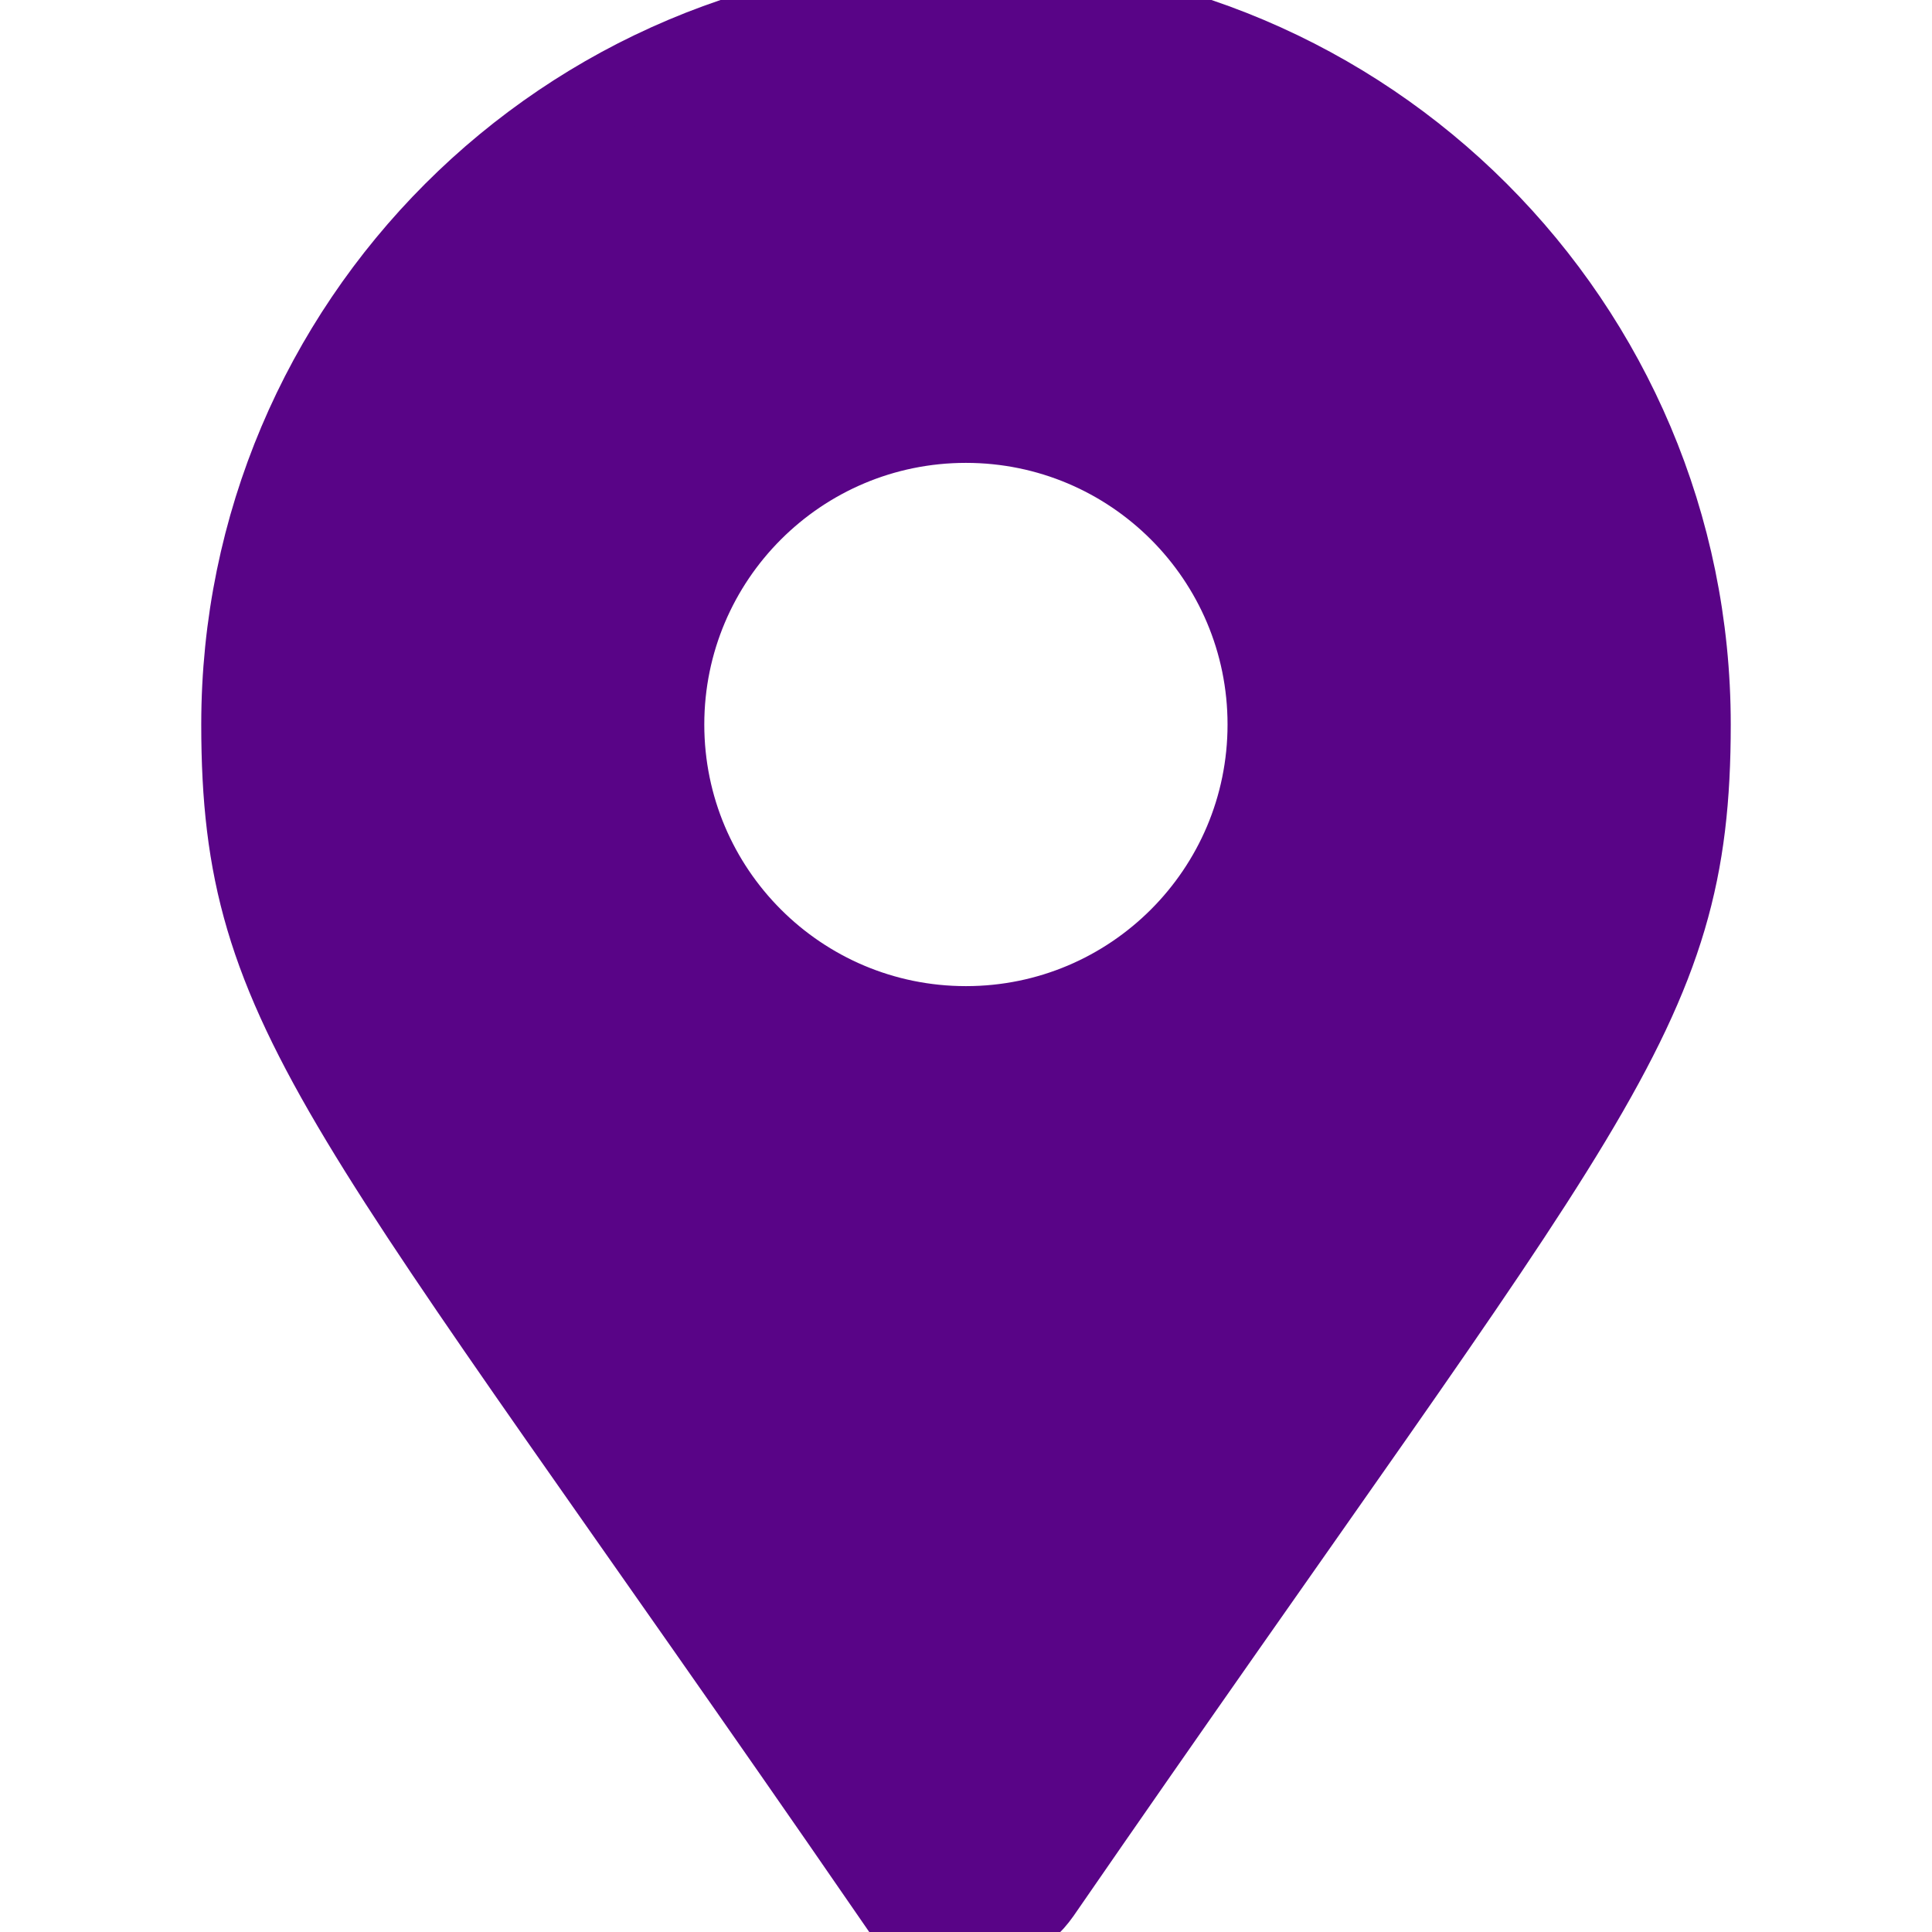
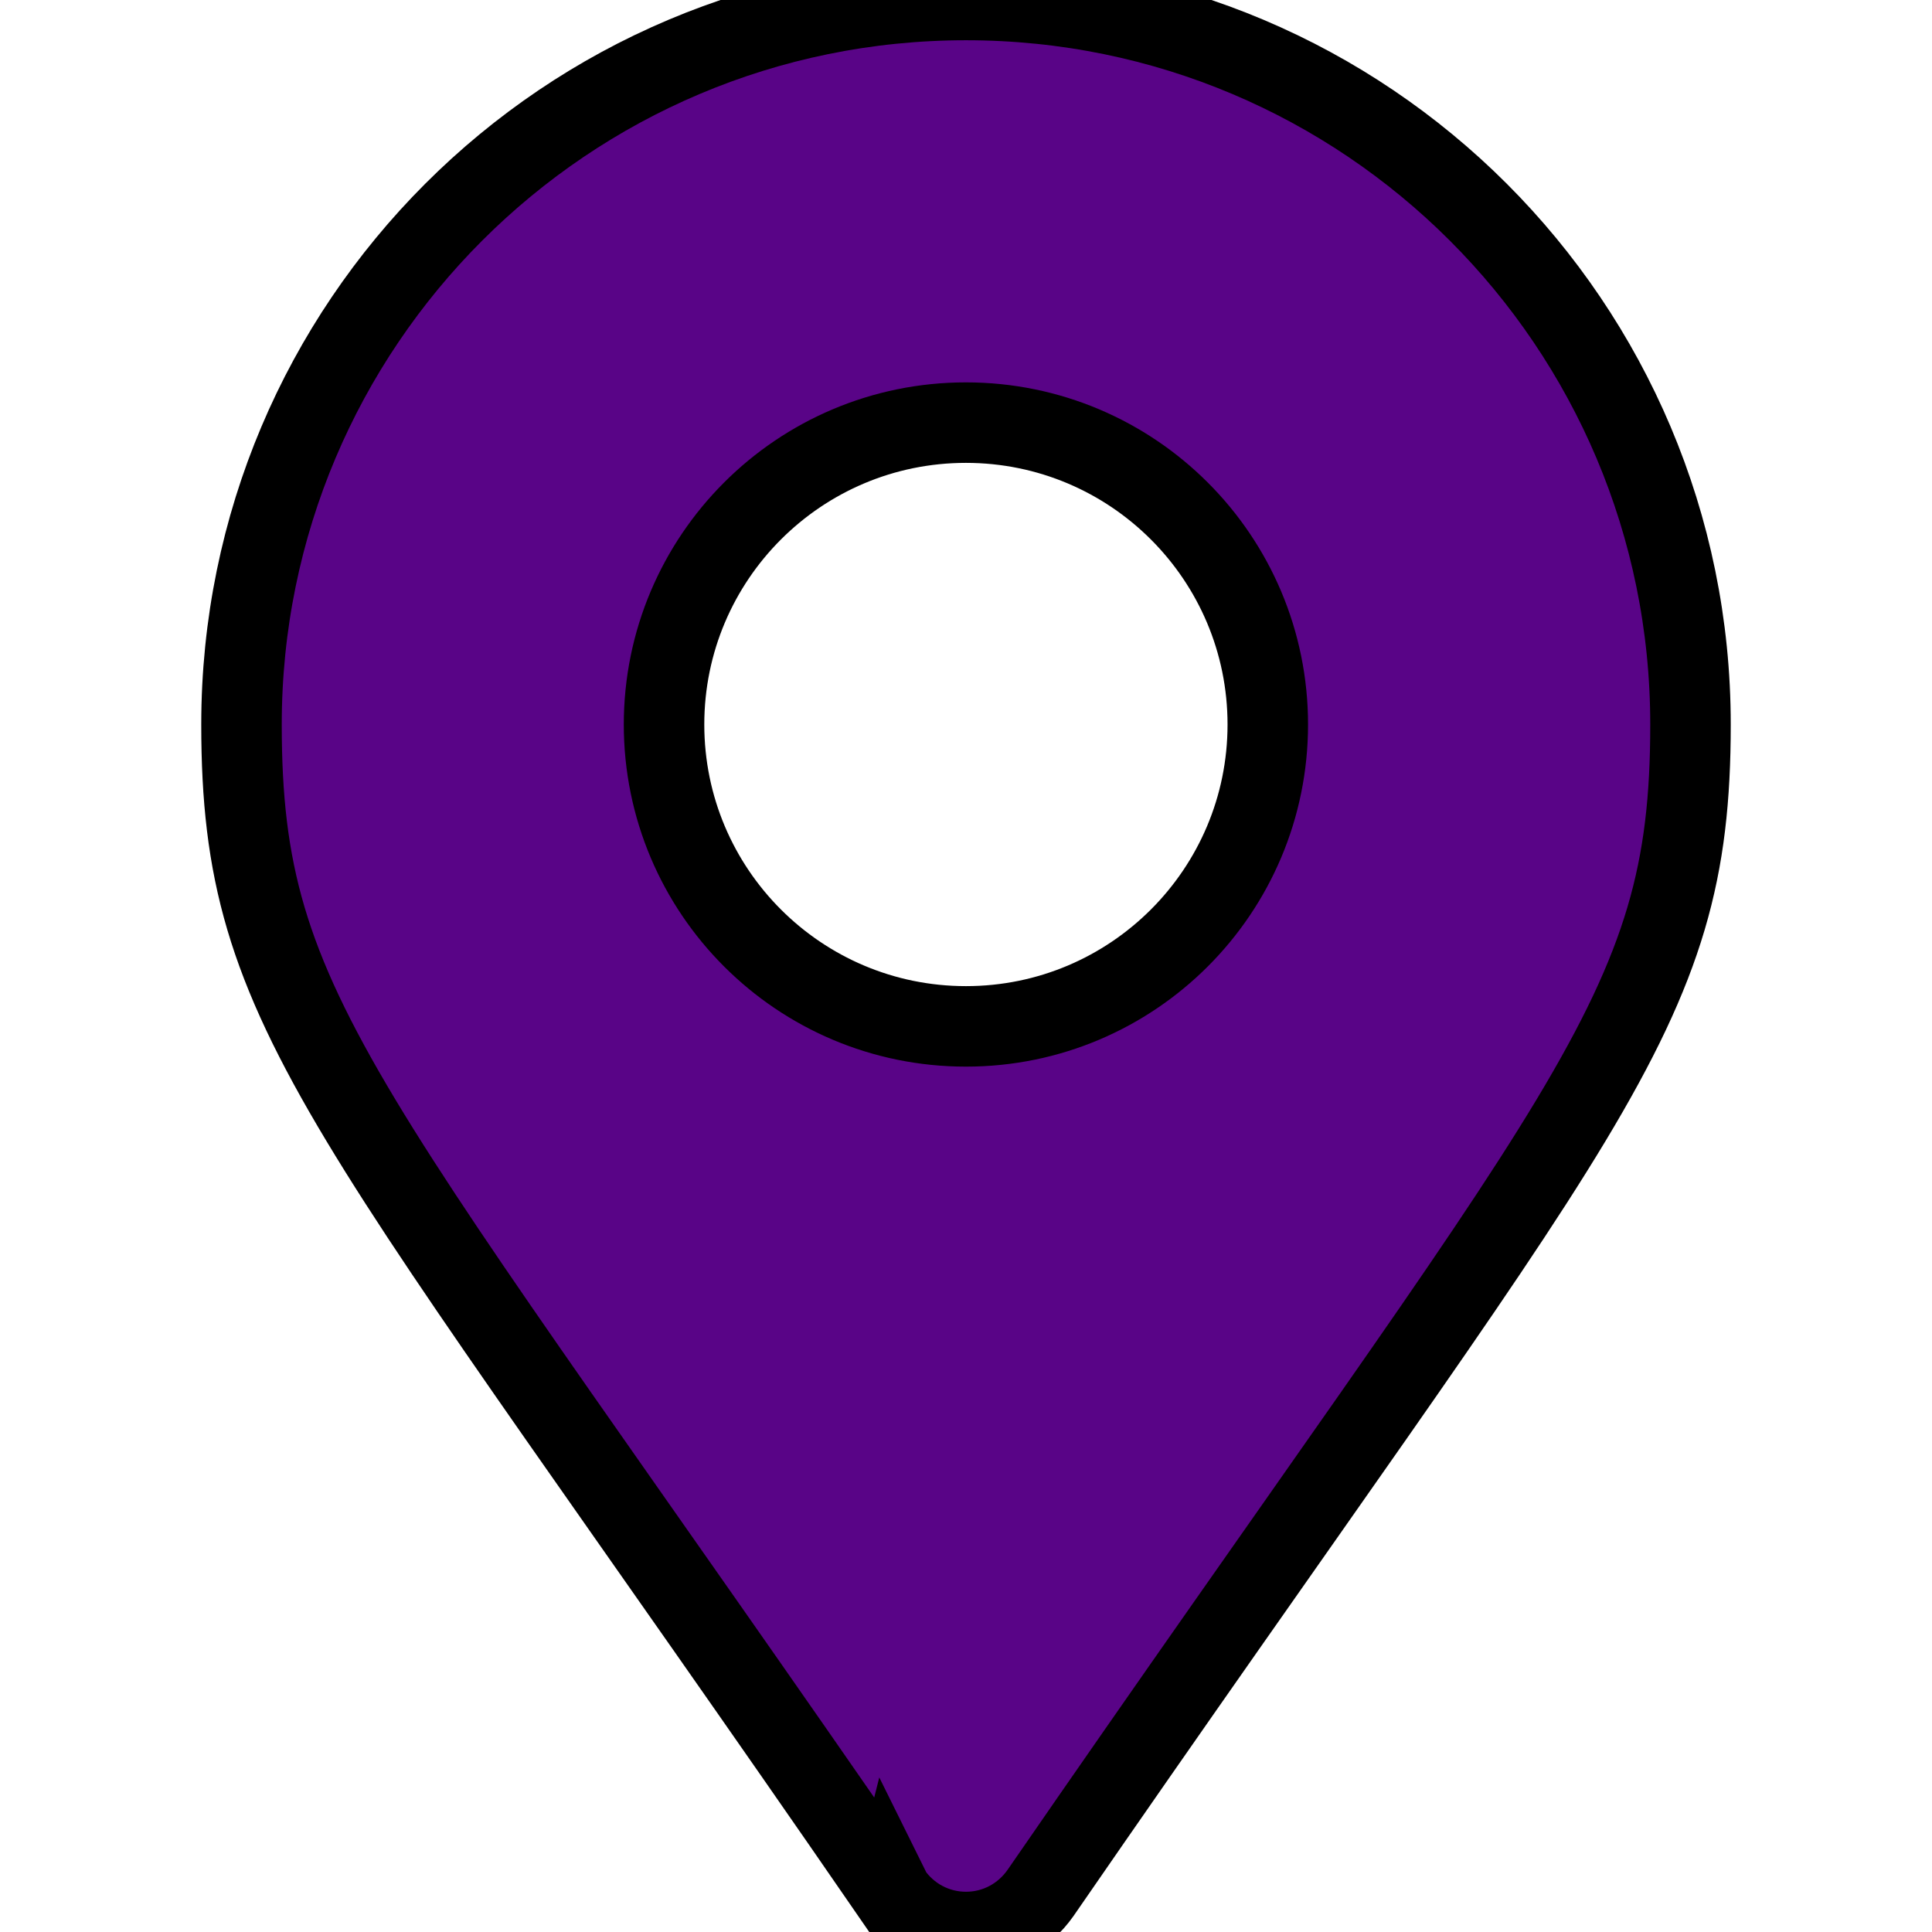
- <svg xmlns="http://www.w3.org/2000/svg" fill="#590487" viewBox="-3 0 24 24" stroke="#590487">
+ <svg xmlns="http://www.w3.org/2000/svg" fill="#590487" viewBox="-3 0 24 24" stroke="#000000">
  <g id="SVGRepo_bgCarrier" stroke-width="0" />
  <g id="SVGRepo_tracerCarrier" stroke-linecap="round" stroke-linejoin="round" />
  <g id="SVGRepo_iconCarrier">
    <path d="m8.075 23.52c-6.811-9.878-8.075-10.891-8.075-14.52 0-4.971 4.029-9 9-9s9 4.029 9 9c0 3.629-1.264 4.64-8.075 14.516-.206.294-.543.484-.925.484s-.719-.19-.922-.48l-.002-.004zm.925-10.77c2.07 0 3.749-1.679 3.749-3.75s-1.679-3.75-3.75-3.75-3.75 1.679-3.75 3.75c0 2.071 1.679 3.75 3.75 3.75z" />
  </g>
</svg>
